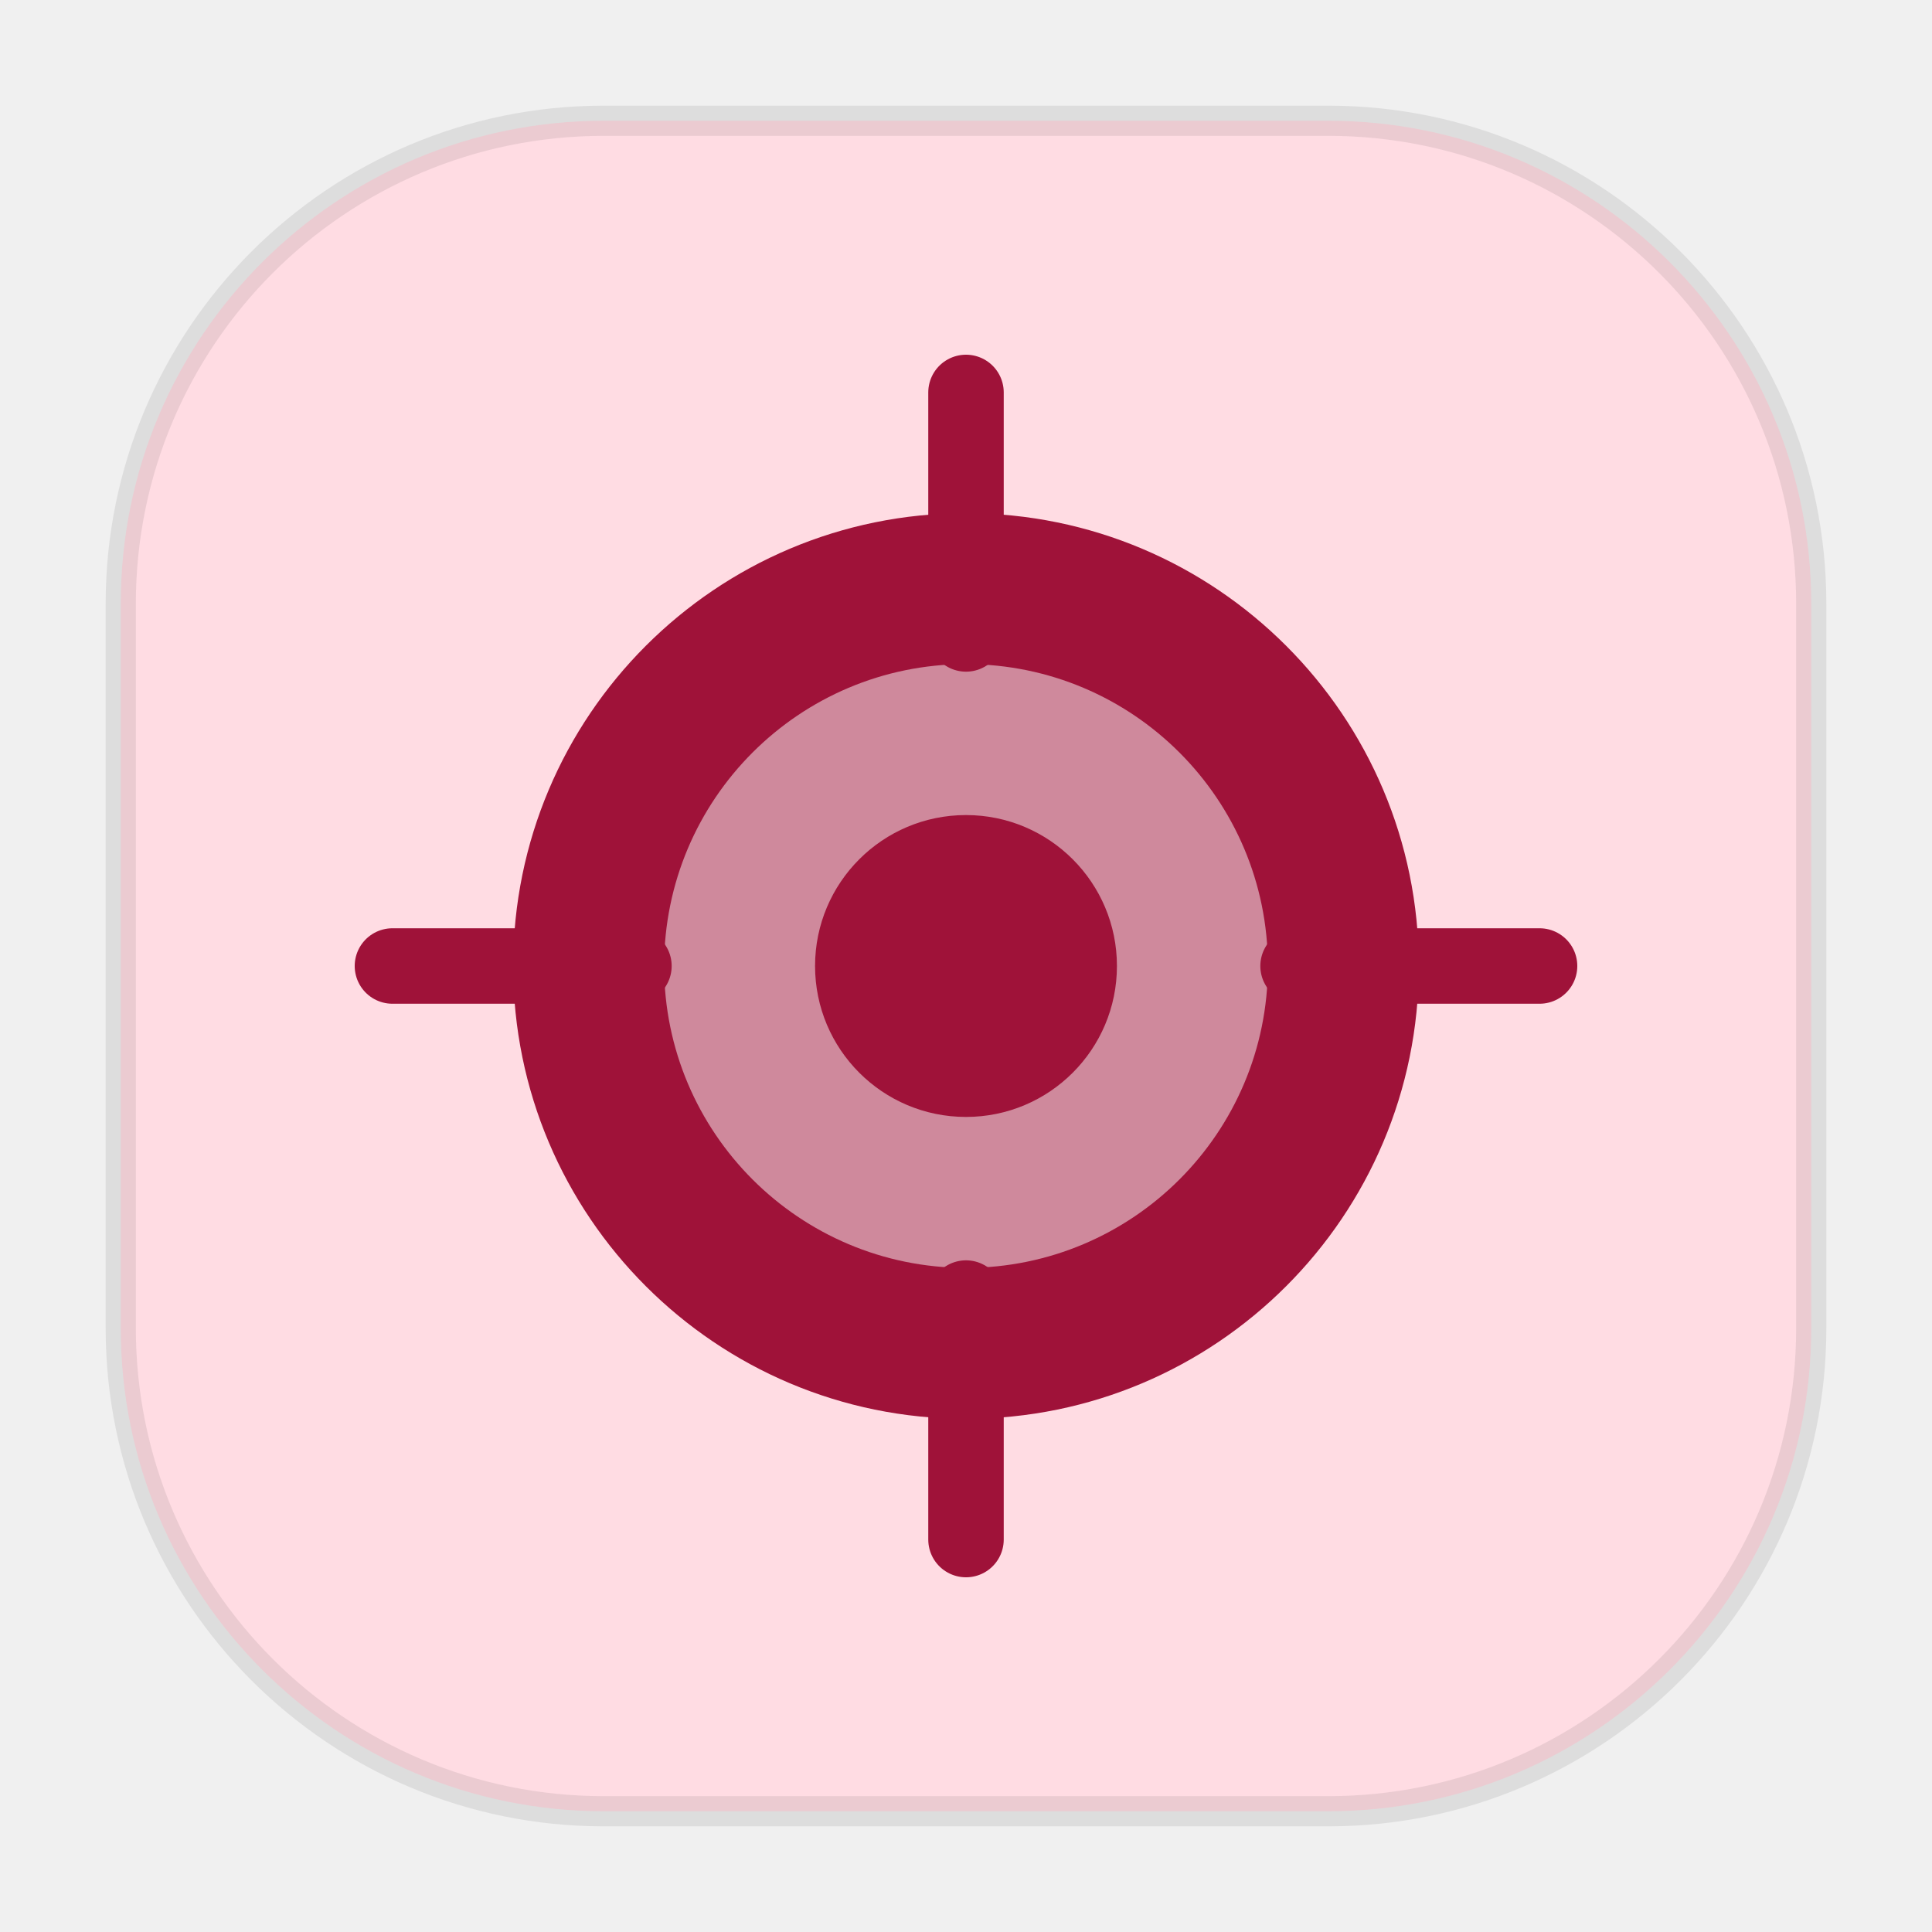
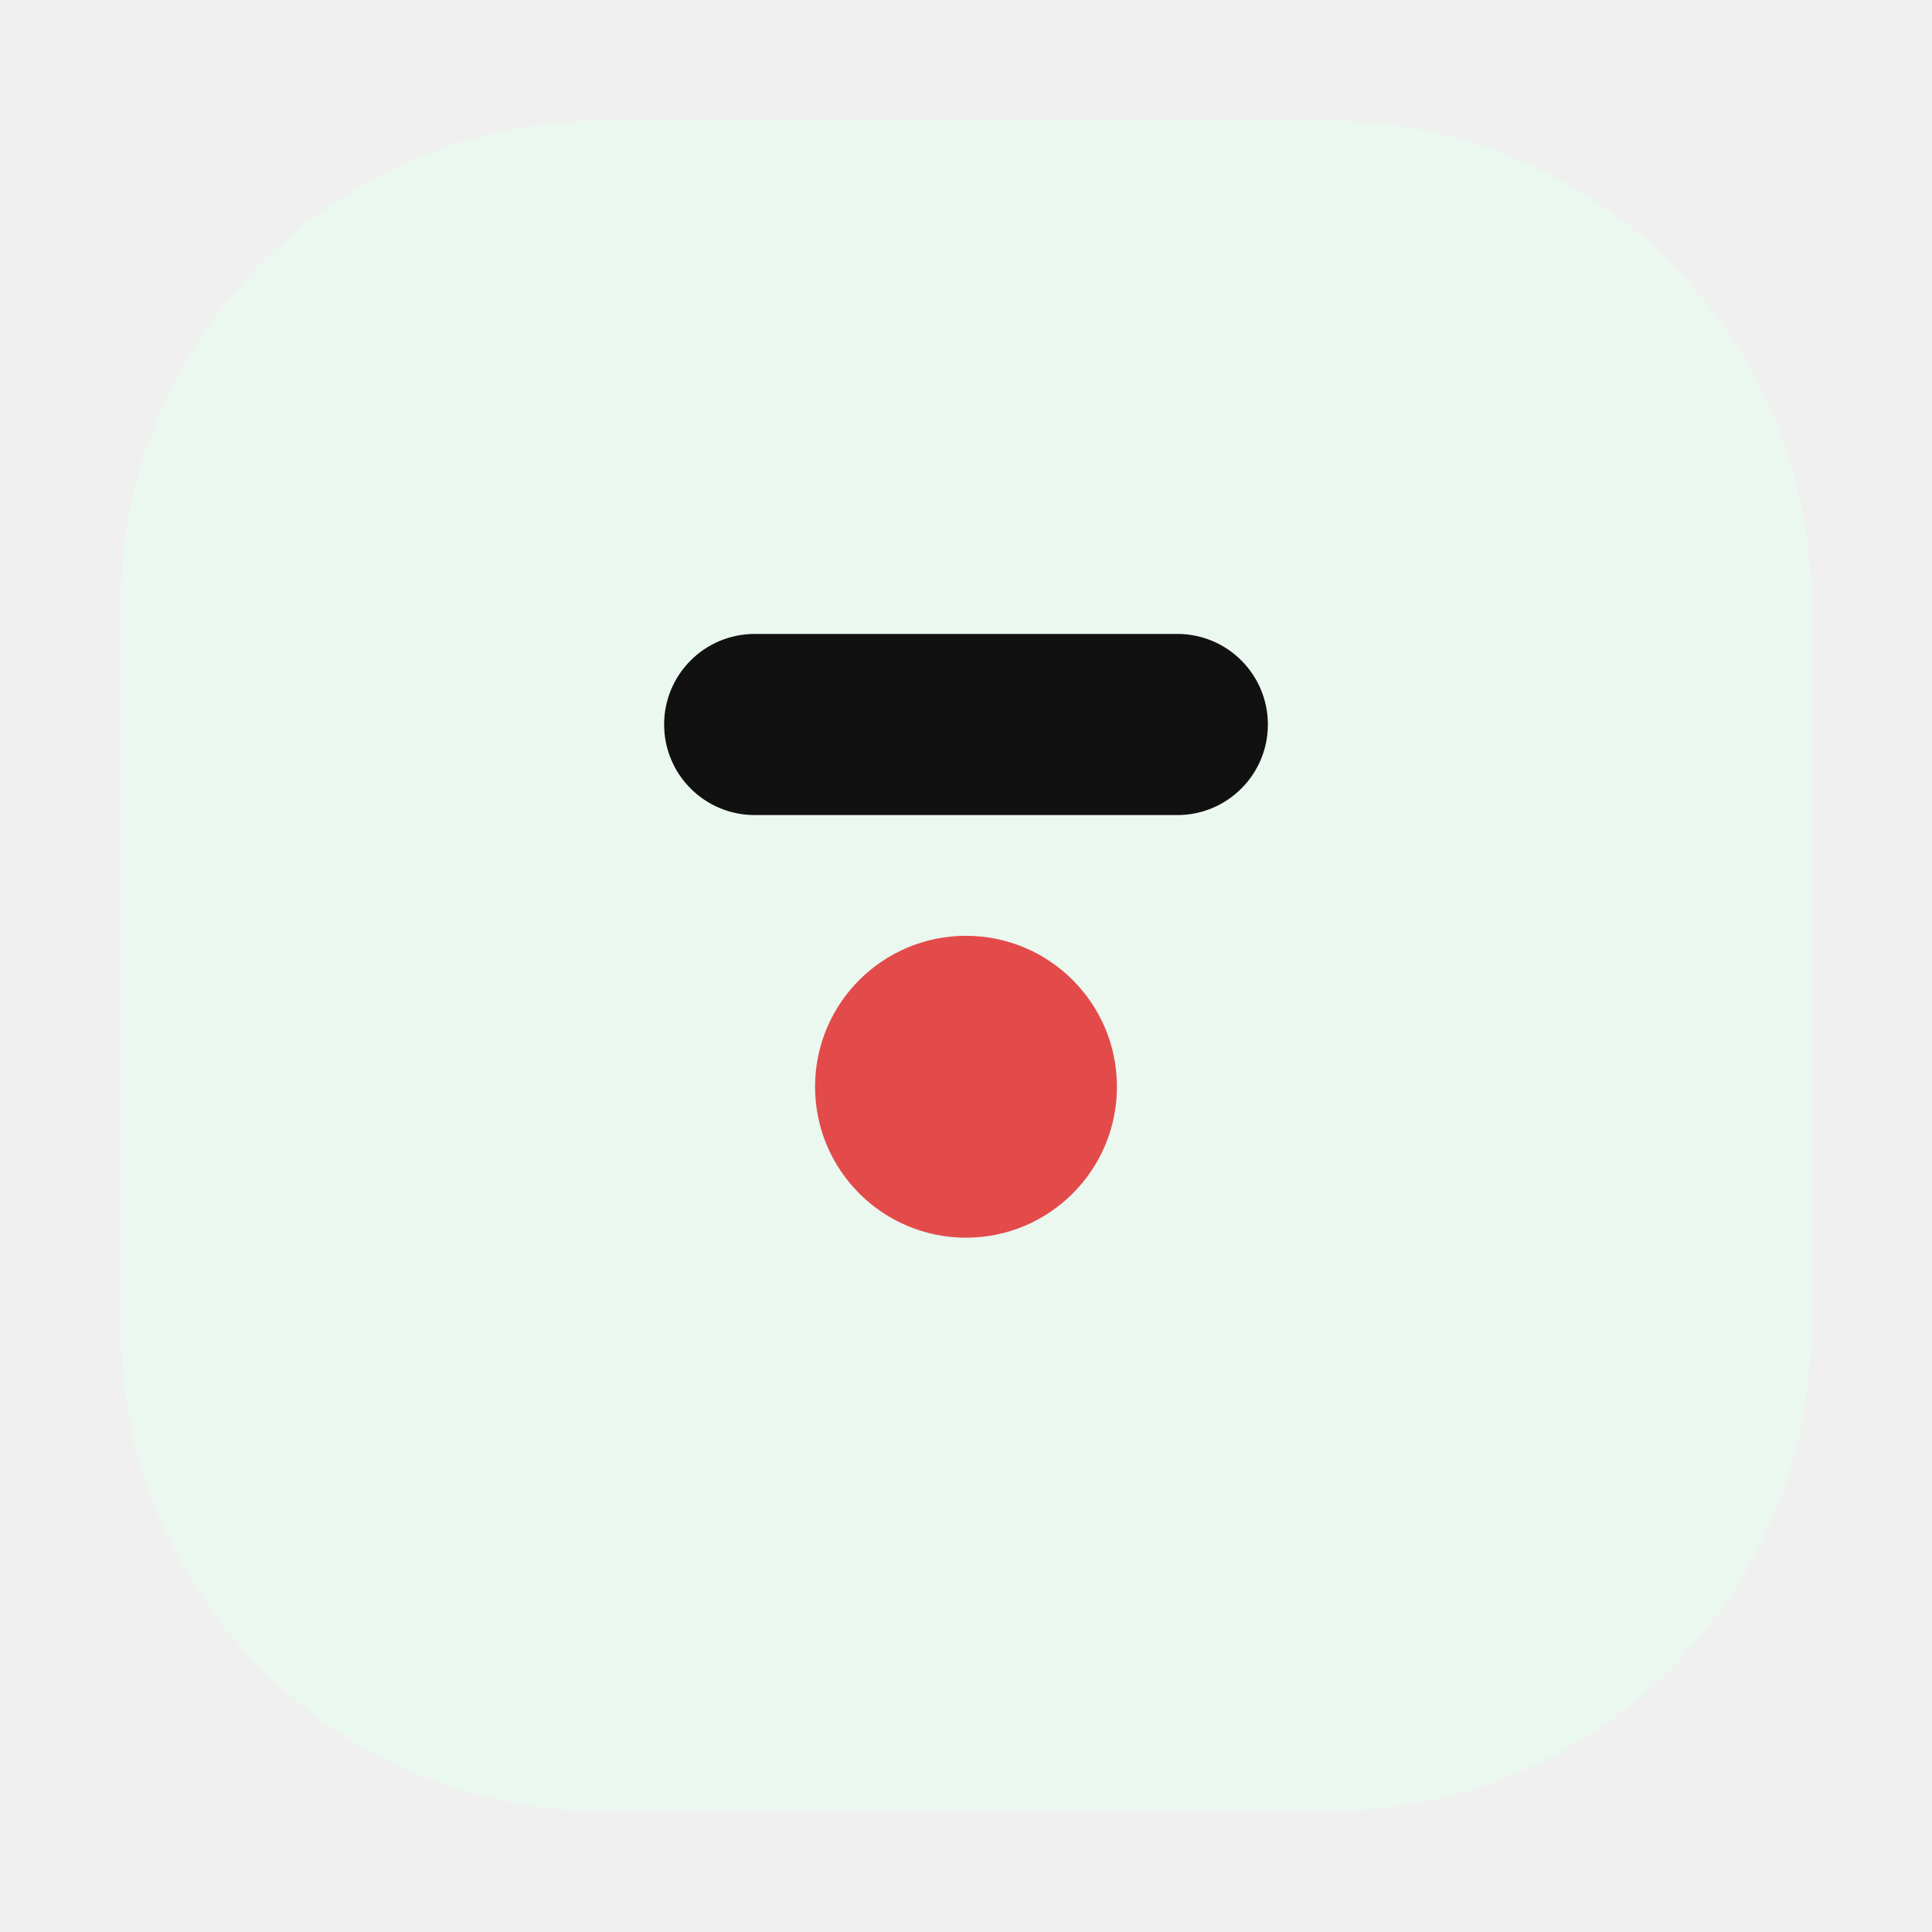
<svg xmlns="http://www.w3.org/2000/svg" width="128" height="128" viewBox="0 0 128 128" fill="none">
-   <rect x="8" y="8" width="112" height="112" rx="32" fill="#FFDCE3" />
-   <rect x="8" y="8" width="112" height="112" rx="32" stroke="rgba(0,0,0,.08)" stroke-width="2" />
-   <circle cx="64" cy="64" r="30" fill="#9F1239" />
-   <circle cx="64" cy="64" r="20" fill="#fff" opacity=".5" />
-   <circle cx="64" cy="64" r="10" fill="#9F1239" />
-   <path d="M64 26v16M64 86v16M26 64h16M86 64h16" stroke="#9F1239" stroke-width="5" stroke-linecap="round" />
+   <rect x="8" y="8" width="112" height="112" rx="32" fill="#EAF8F0" />
+   <rect x="44" y="42" width="40" height="12" rx="6" fill="#111111" />
+   <rect x="54" y="62" width="20" height="20" rx="10" fill="#E34B4B" />
</svg>
